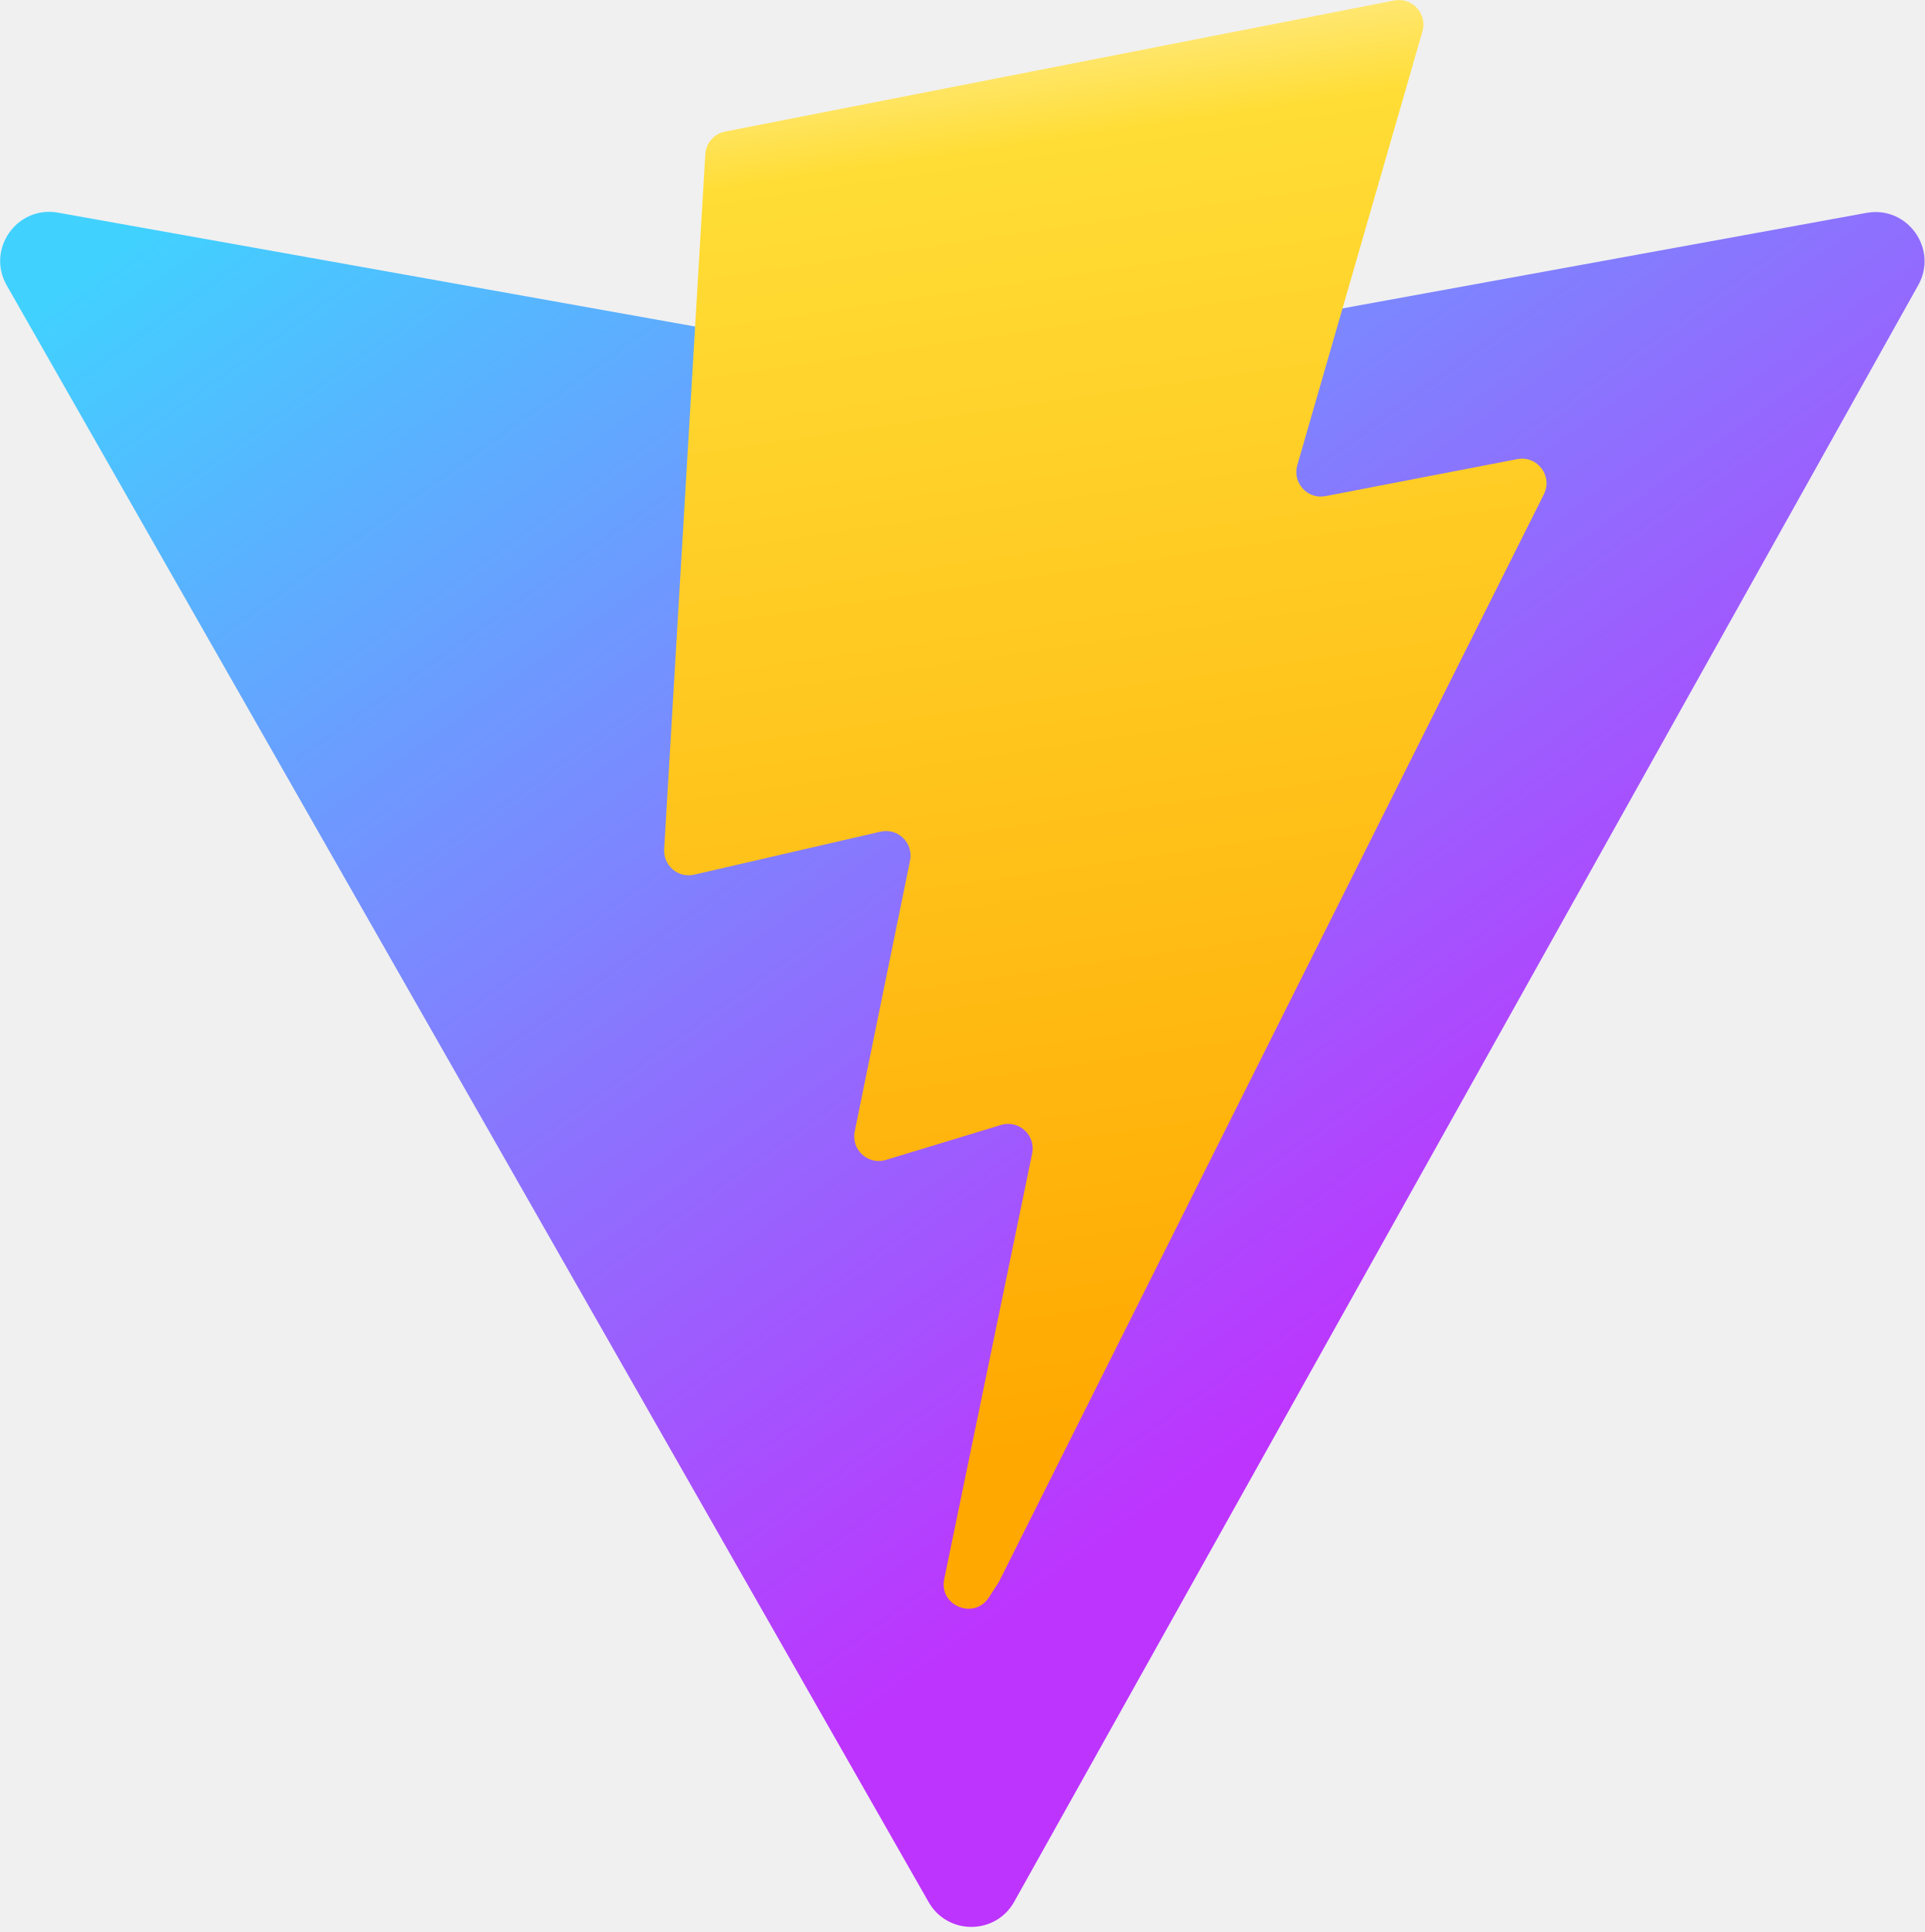
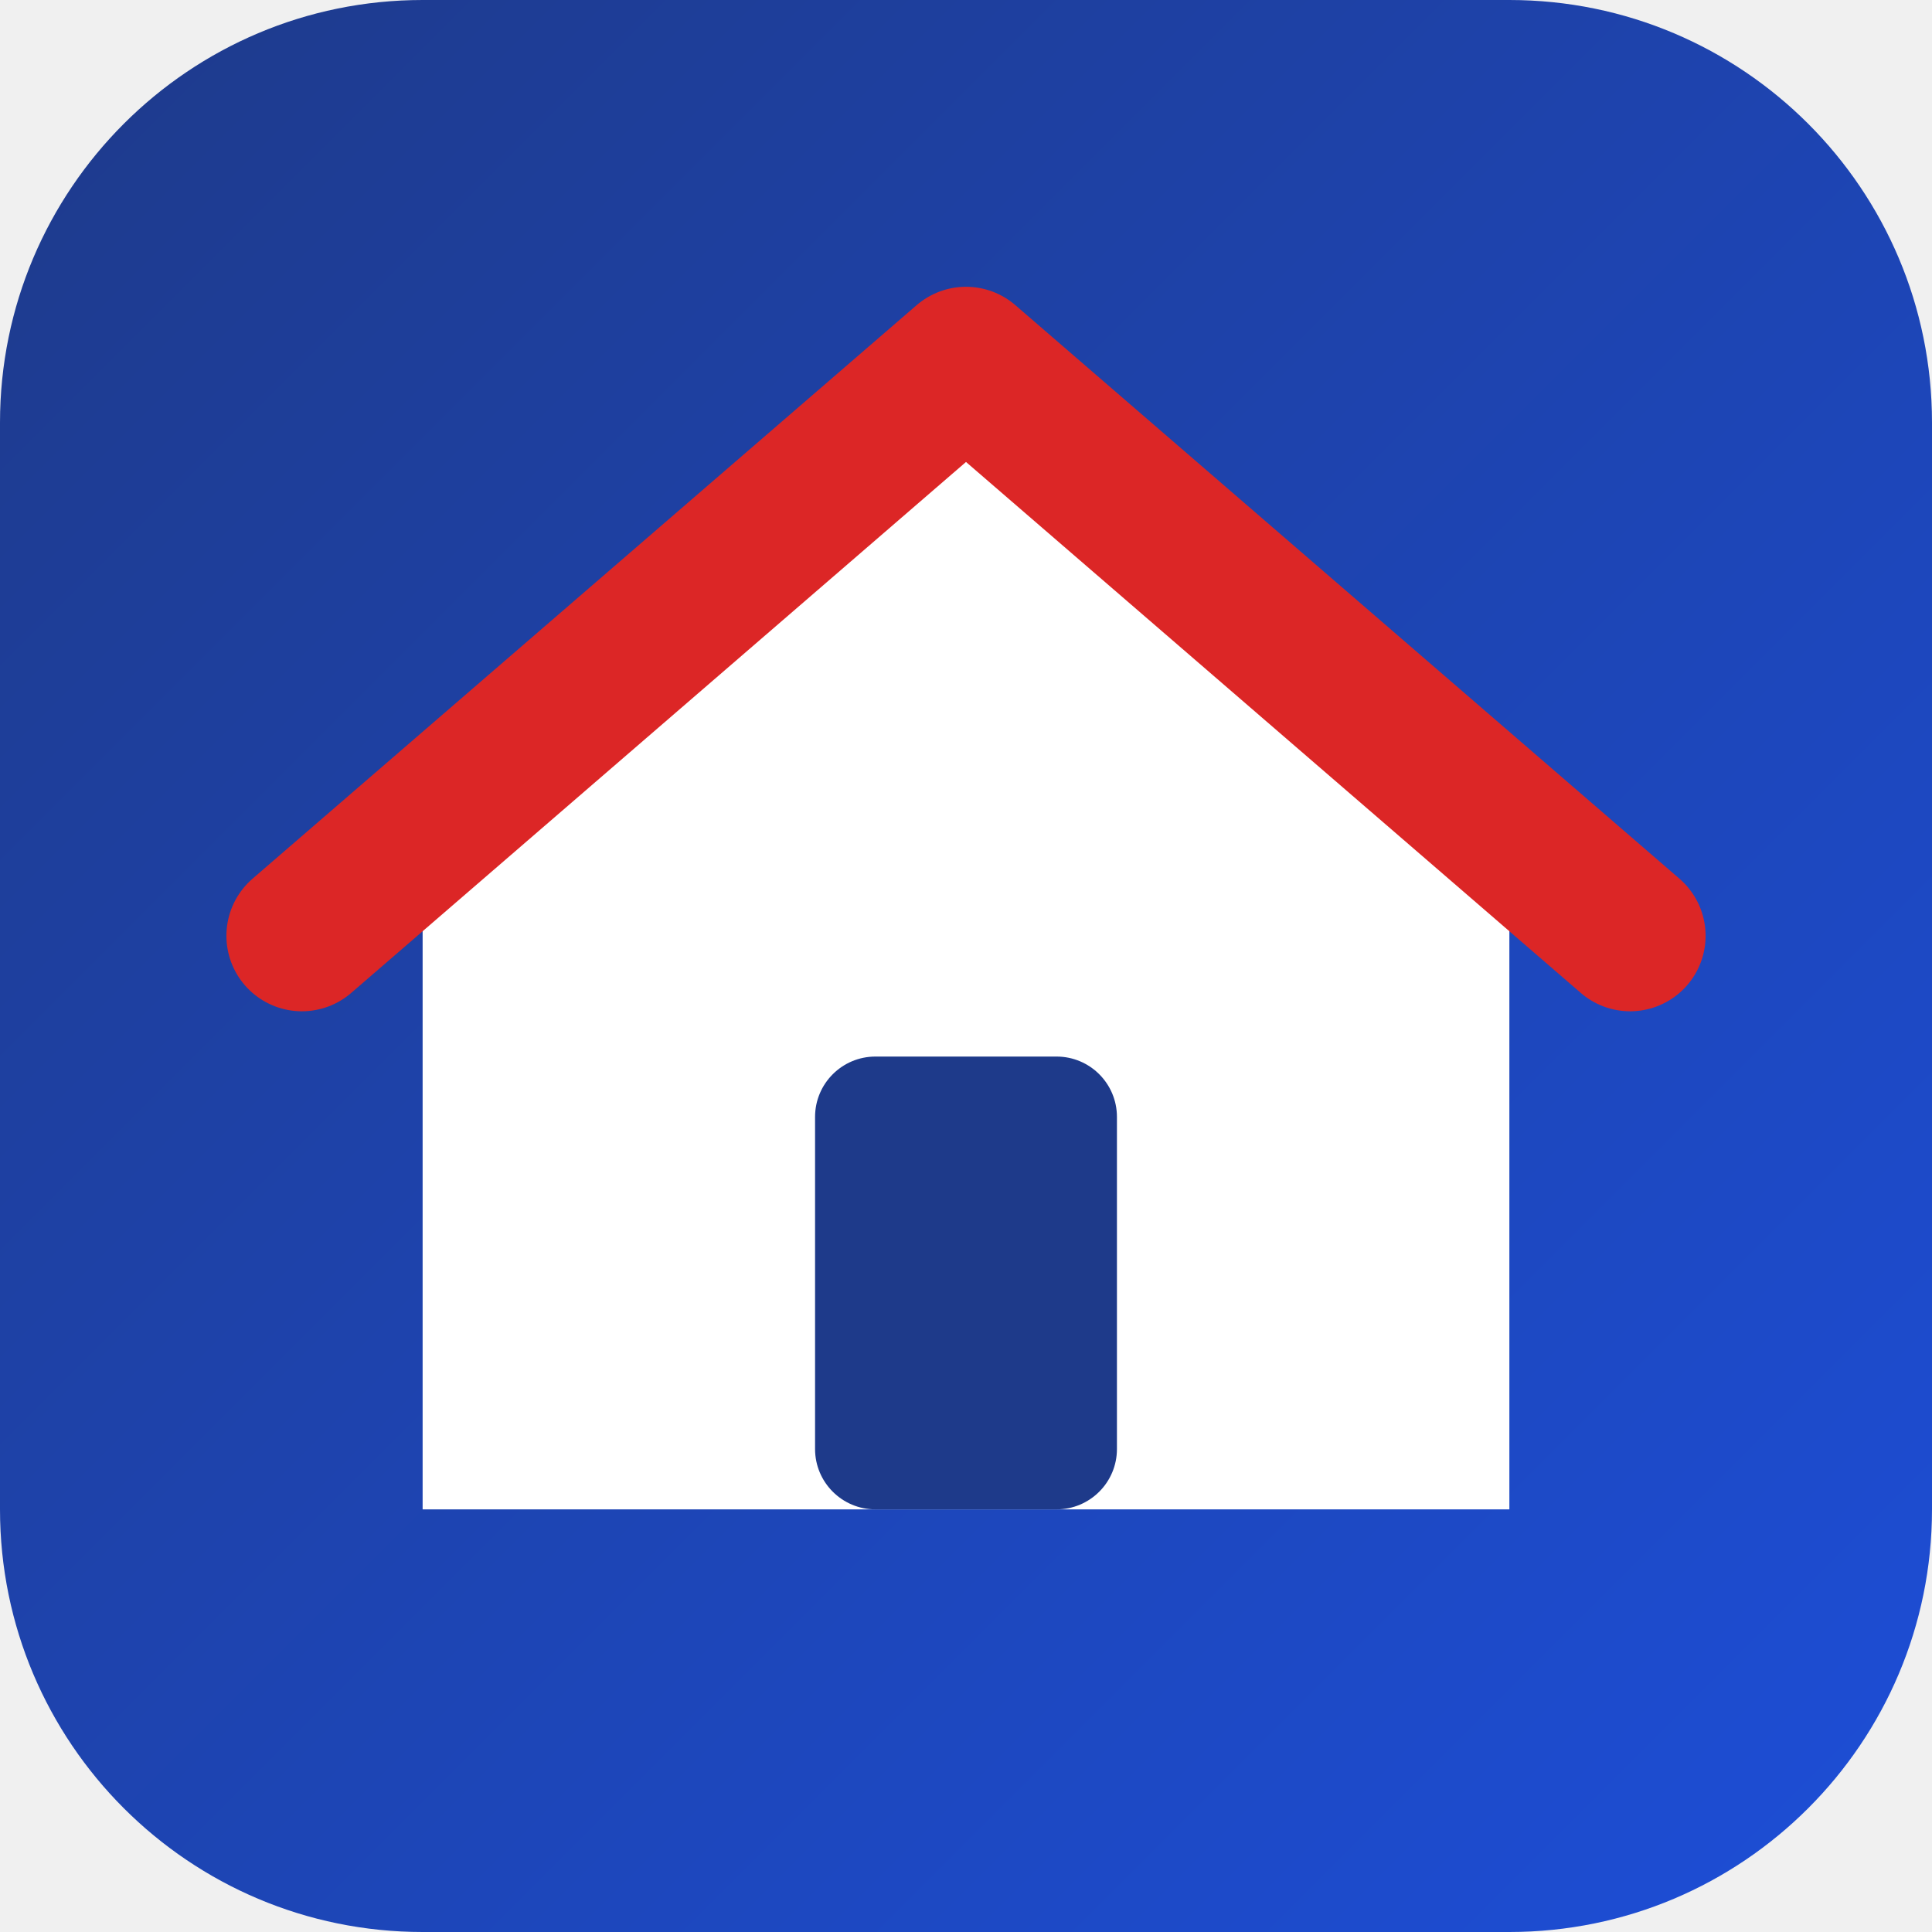
- <svg xmlns="http://www.w3.org/2000/svg" aria-hidden="true" role="img" class="iconify iconify--logos" width="31.88" height="32" preserveAspectRatio="xMidYMid meet" viewBox="0 0 256 257">
+ <svg xmlns="http://www.w3.org/2000/svg" viewBox="0 0 64 64" width="64" height="64">
  <defs>
-     <linearGradient id="IconifyId1813088fe1fbc01fb466" x1="-.828%" x2="57.636%" y1="7.652%" y2="78.411%">
-       <stop offset="0%" stop-color="#41D1FF" />
-       <stop offset="100%" stop-color="#BD34FE" />
-     </linearGradient>
-     <linearGradient id="IconifyId1813088fe1fbc01fb467" x1="43.376%" x2="50.316%" y1="2.242%" y2="89.03%">
-       <stop offset="0%" stop-color="#FFEA83" />
-       <stop offset="8.333%" stop-color="#FFDD35" />
-       <stop offset="100%" stop-color="#FFA800" />
+     <linearGradient id="bg" x1="0" y1="0" x2="1" y2="1">
+       <stop offset="0" stop-color="#1e3a8a" />
+       <stop offset="1" stop-color="#1d4ed8" />
    </linearGradient>
  </defs>
-   <path fill="url(#IconifyId1813088fe1fbc01fb466)" d="M255.153 37.938L134.897 252.976c-2.483 4.44-8.862 4.466-11.382.048L.875 37.958c-2.746-4.814 1.371-10.646 6.827-9.67l120.385 21.517a6.537 6.537 0 0 0 2.322-.004l117.867-21.483c5.438-.991 9.574 4.796 6.877 9.62Z" />
-   <path fill="url(#IconifyId1813088fe1fbc01fb467)" d="M185.432.063L96.44 17.501a3.268 3.268 0 0 0-2.634 3.014l-5.474 92.456a3.268 3.268 0 0 0 3.997 3.378l24.777-5.718c2.318-.535 4.413 1.507 3.936 3.838l-7.361 36.047c-.495 2.426 1.782 4.5 4.151 3.78l15.304-4.649c2.372-.72 4.652 1.36 4.15 3.788l-11.698 56.621c-.732 3.542 3.979 5.473 5.943 2.437l1.313-2.028l72.516-144.72c1.215-2.423-.88-5.186-3.54-4.672l-25.505 4.922c-2.396.462-4.435-1.77-3.759-4.114l16.646-57.705c.677-2.35-1.37-4.583-3.769-4.113Z" />
+   <rect width="64" height="64" rx="14" fill="url(#bg)" />
+   <path d="M32 14 L50 29 V50 H14 V29 Z" fill="#ffffff" />
+   <path d="M10 31 L32 12 L54 31" fill="none" stroke="#dc2626" stroke-width="5" stroke-linecap="round" stroke-linejoin="round" />
+   <rect x="27" y="35" width="10" height="15" rx="2" fill="#1e3a8a" />
</svg>
